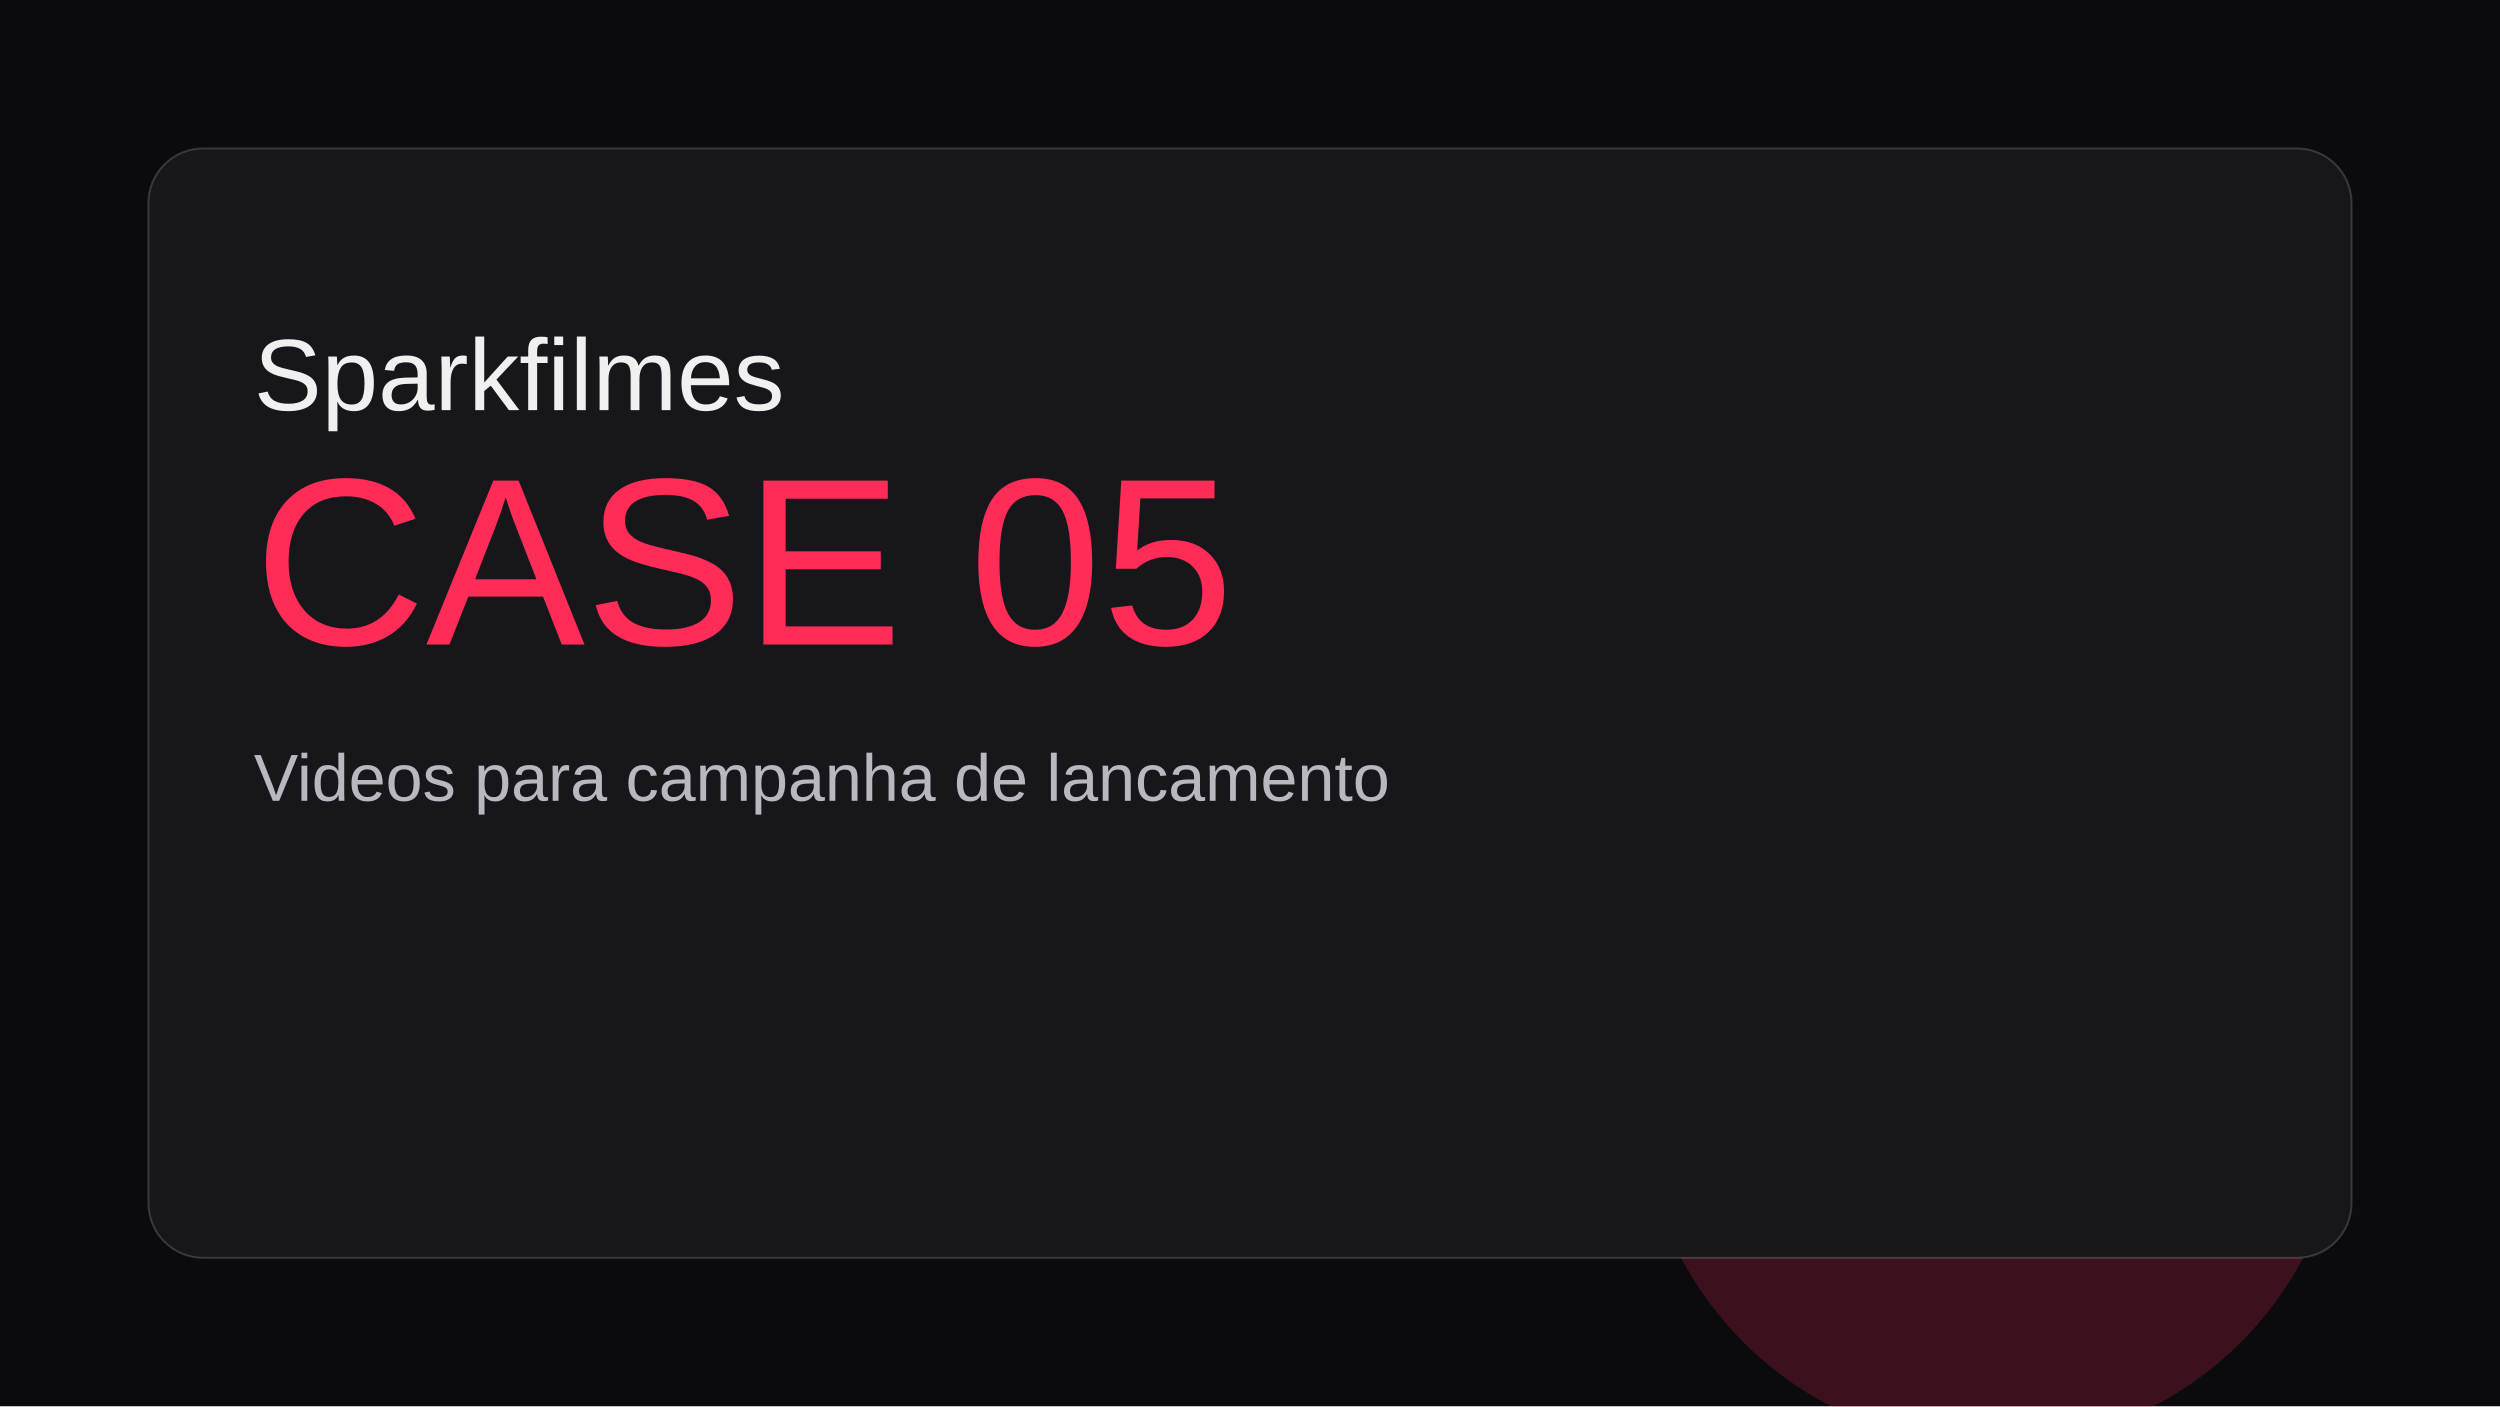
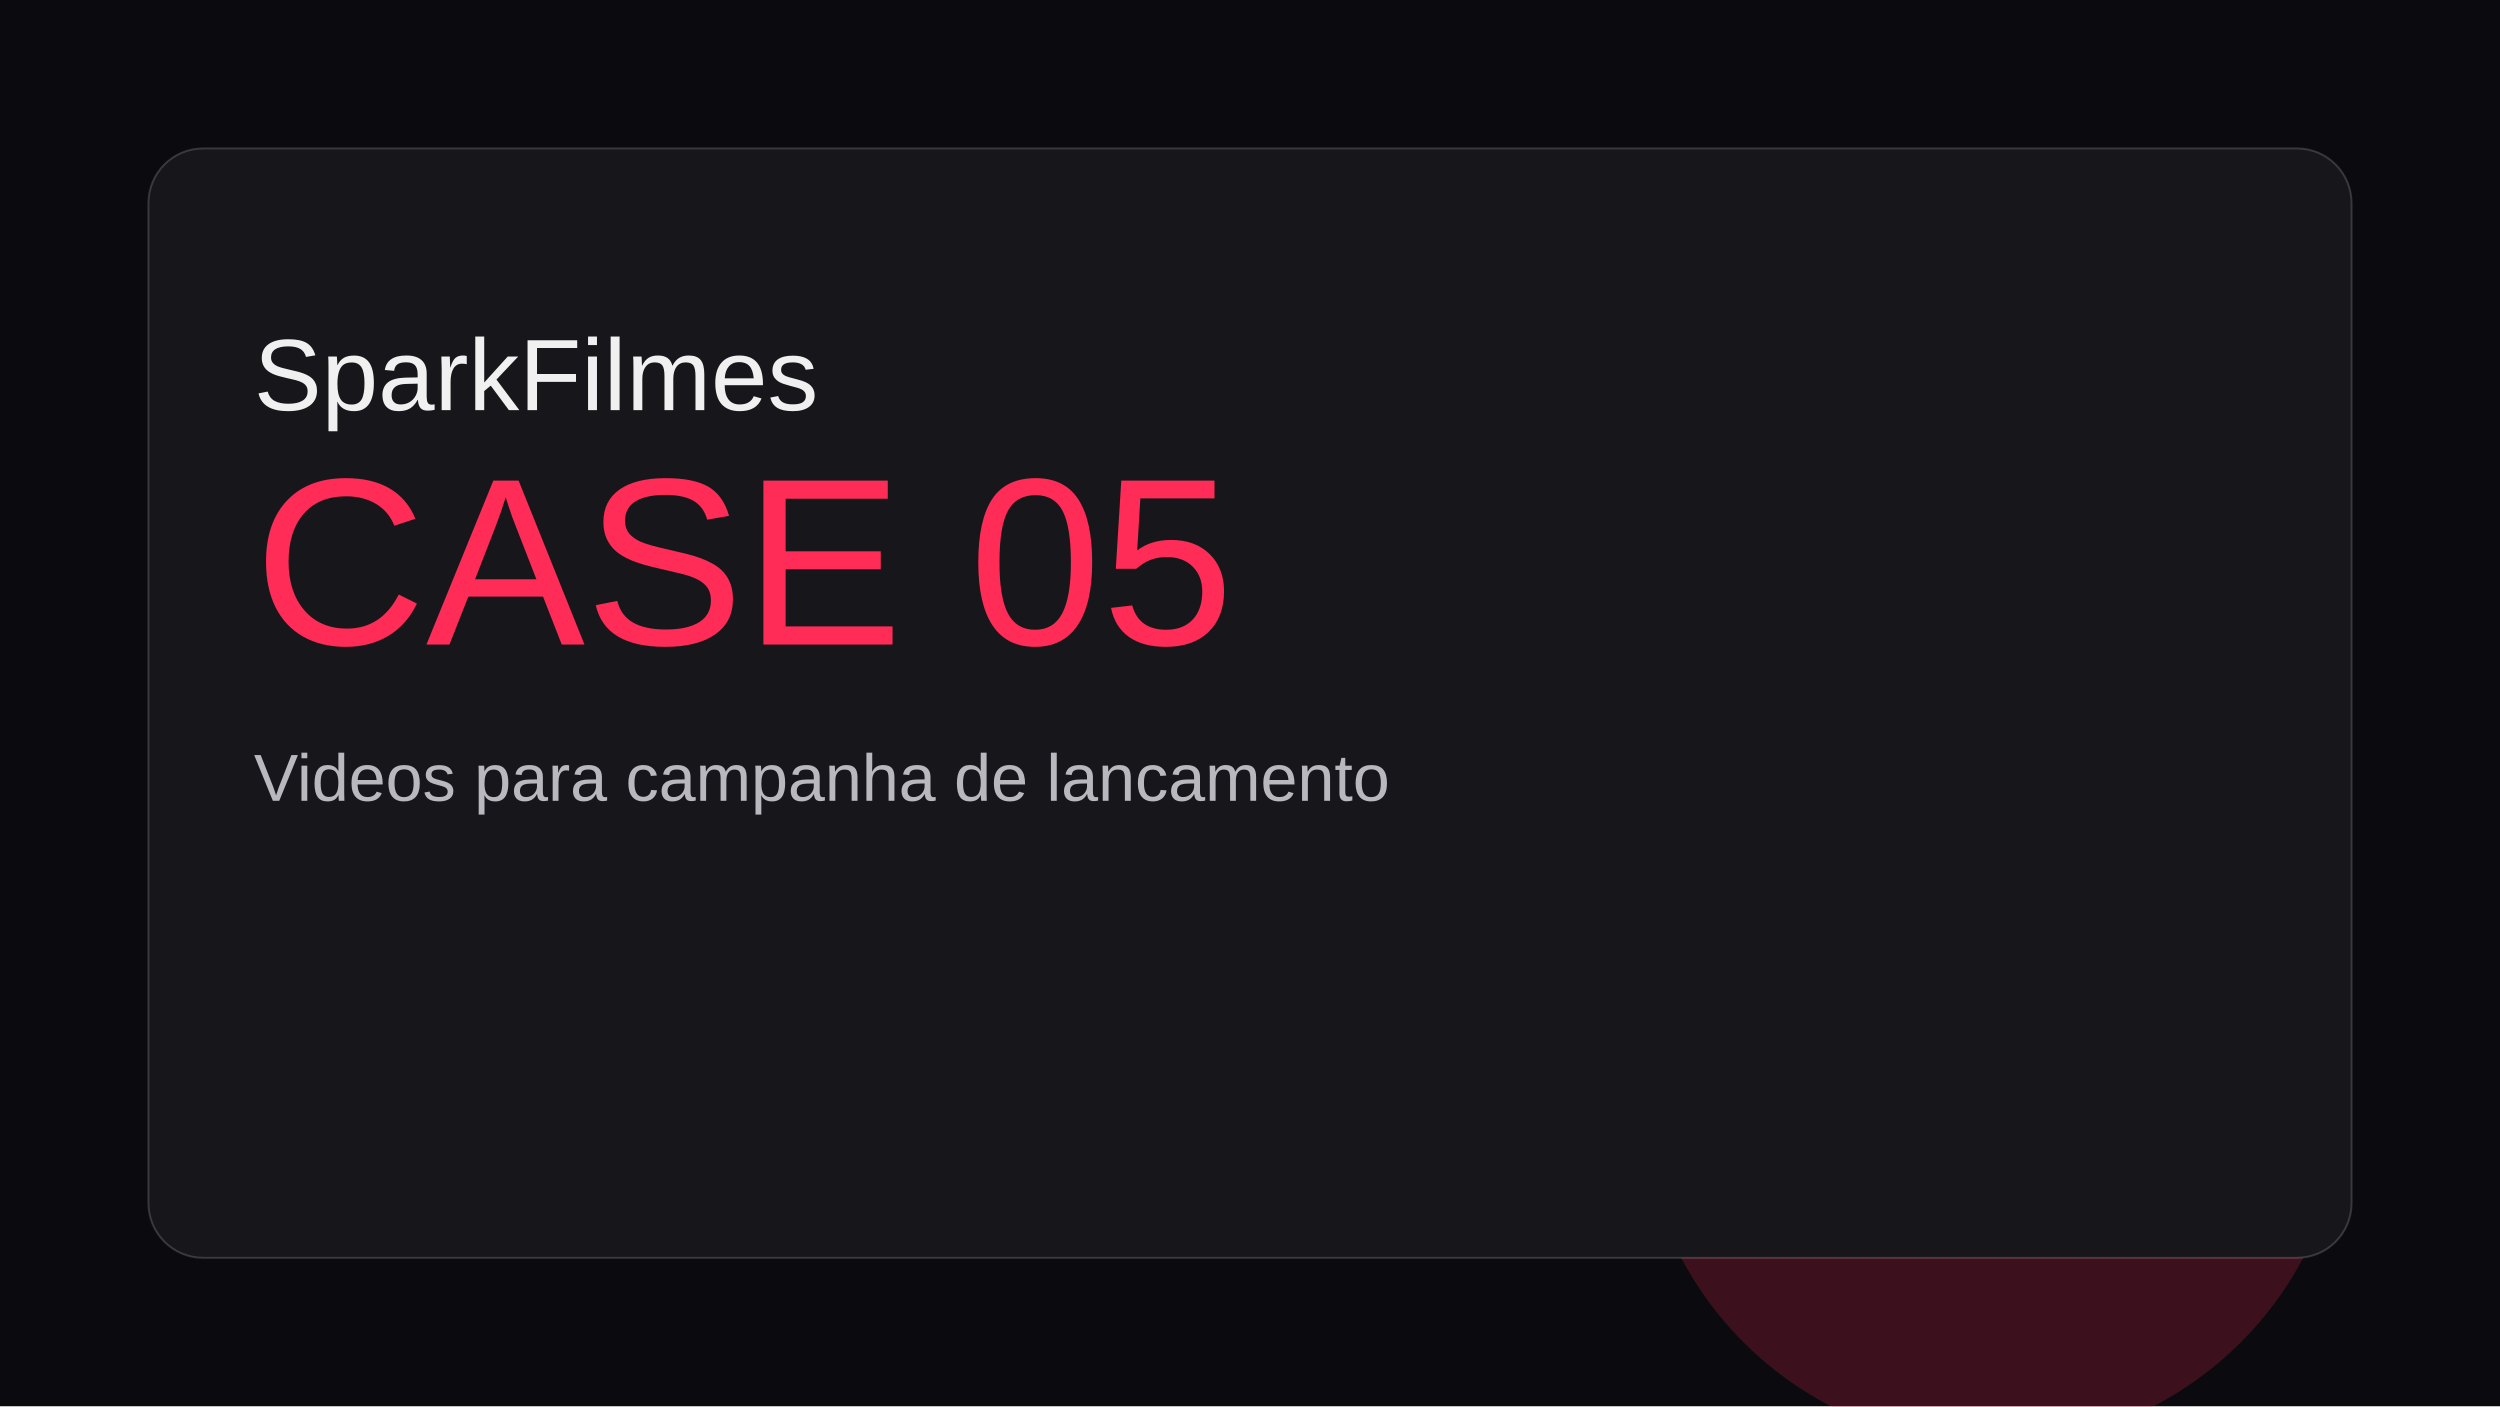
<svg xmlns="http://www.w3.org/2000/svg" viewBox="0 0 1280 720" role="img" aria-labelledby="t d">
  <rect width="1280" height="720" fill="#0b0b0f" />
  <circle cx="1020" cy="560" r="180" fill="#ff2c58" fill-opacity="0.2" />
  <rect x="76" y="76" width="1128" height="568" rx="28" fill="#17171b" stroke="#f1f0f0" stroke-opacity="0.18" />
-   <text x="130" y="210" font-family="Montserrat, Arial, sans-serif" font-size="52" fill="#f1f0f0">Sparkfilmes</text>
+   <text x="130" y="210" font-family="Montserrat, Arial, sans-serif" font-size="52" fill="#f1f0f0">SparkFilmes</text>
  <text x="130" y="330" font-family="Montserrat, Arial, sans-serif" font-size="122" fill="#ff2c58">CASE 05</text>
  <text x="130" y="410" font-family="Montserrat, Arial, sans-serif" font-size="34" fill="#b8b8be">Videos para campanha de lancamento</text>
</svg>
